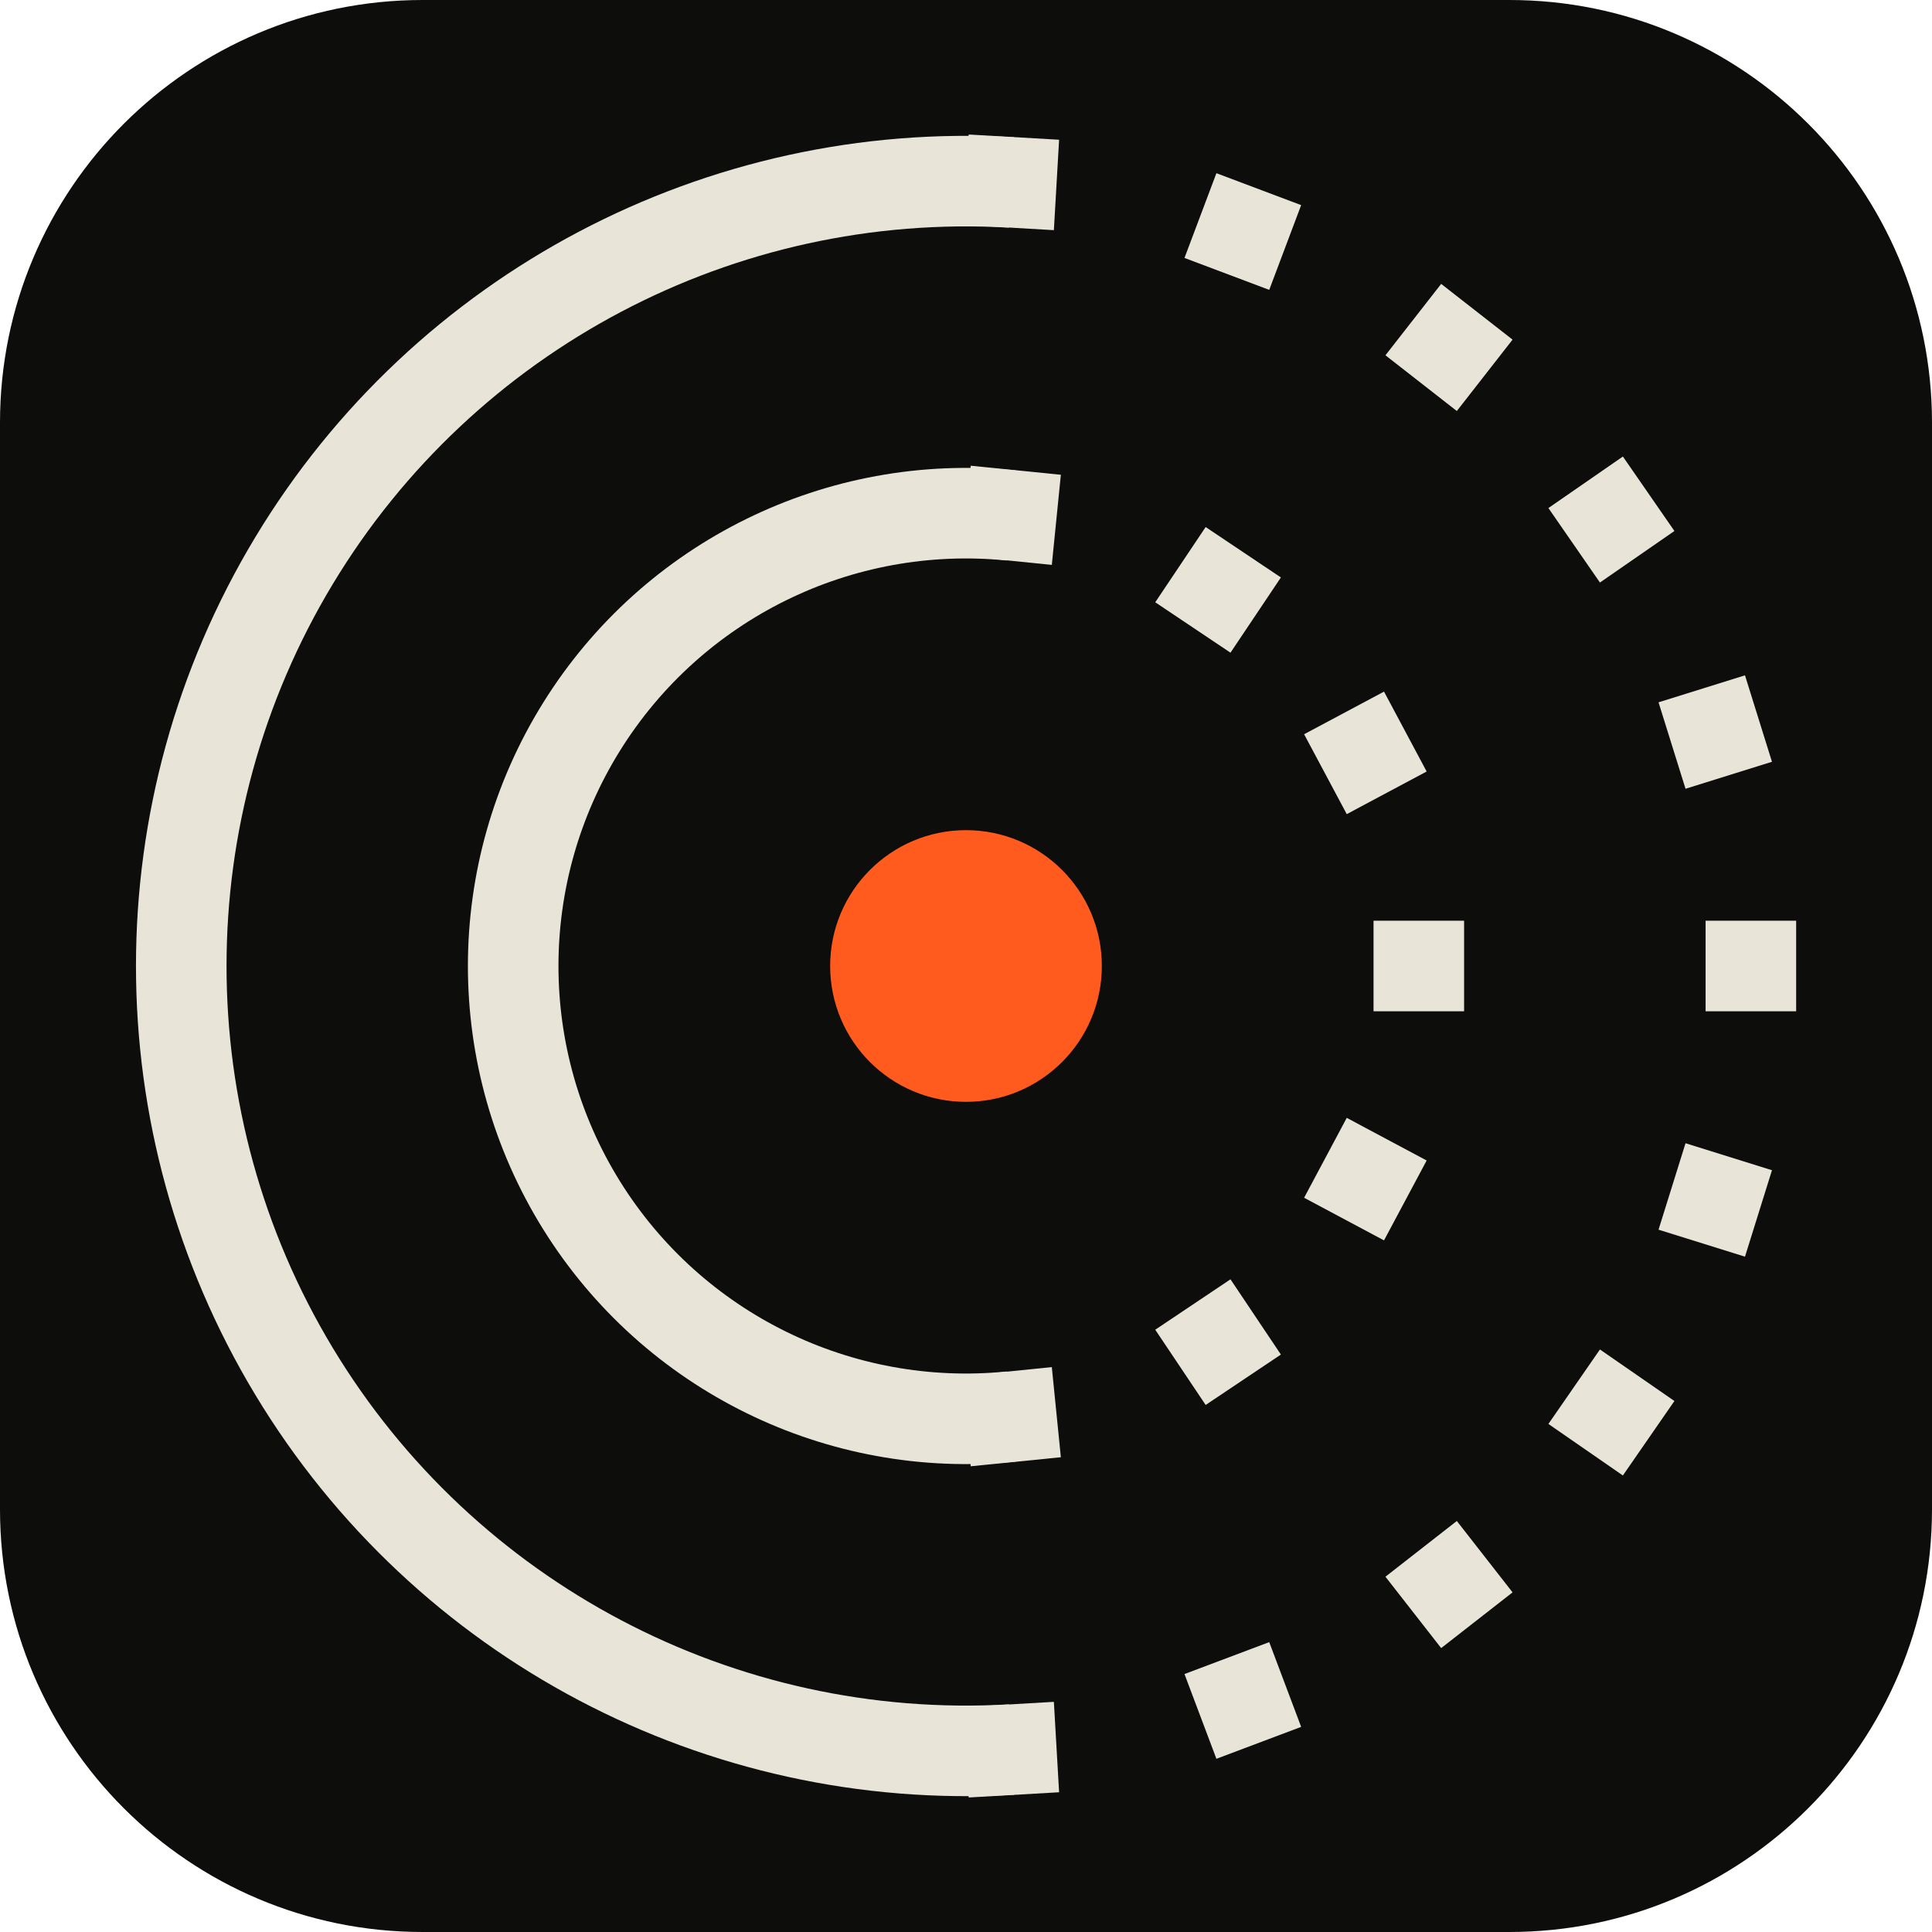
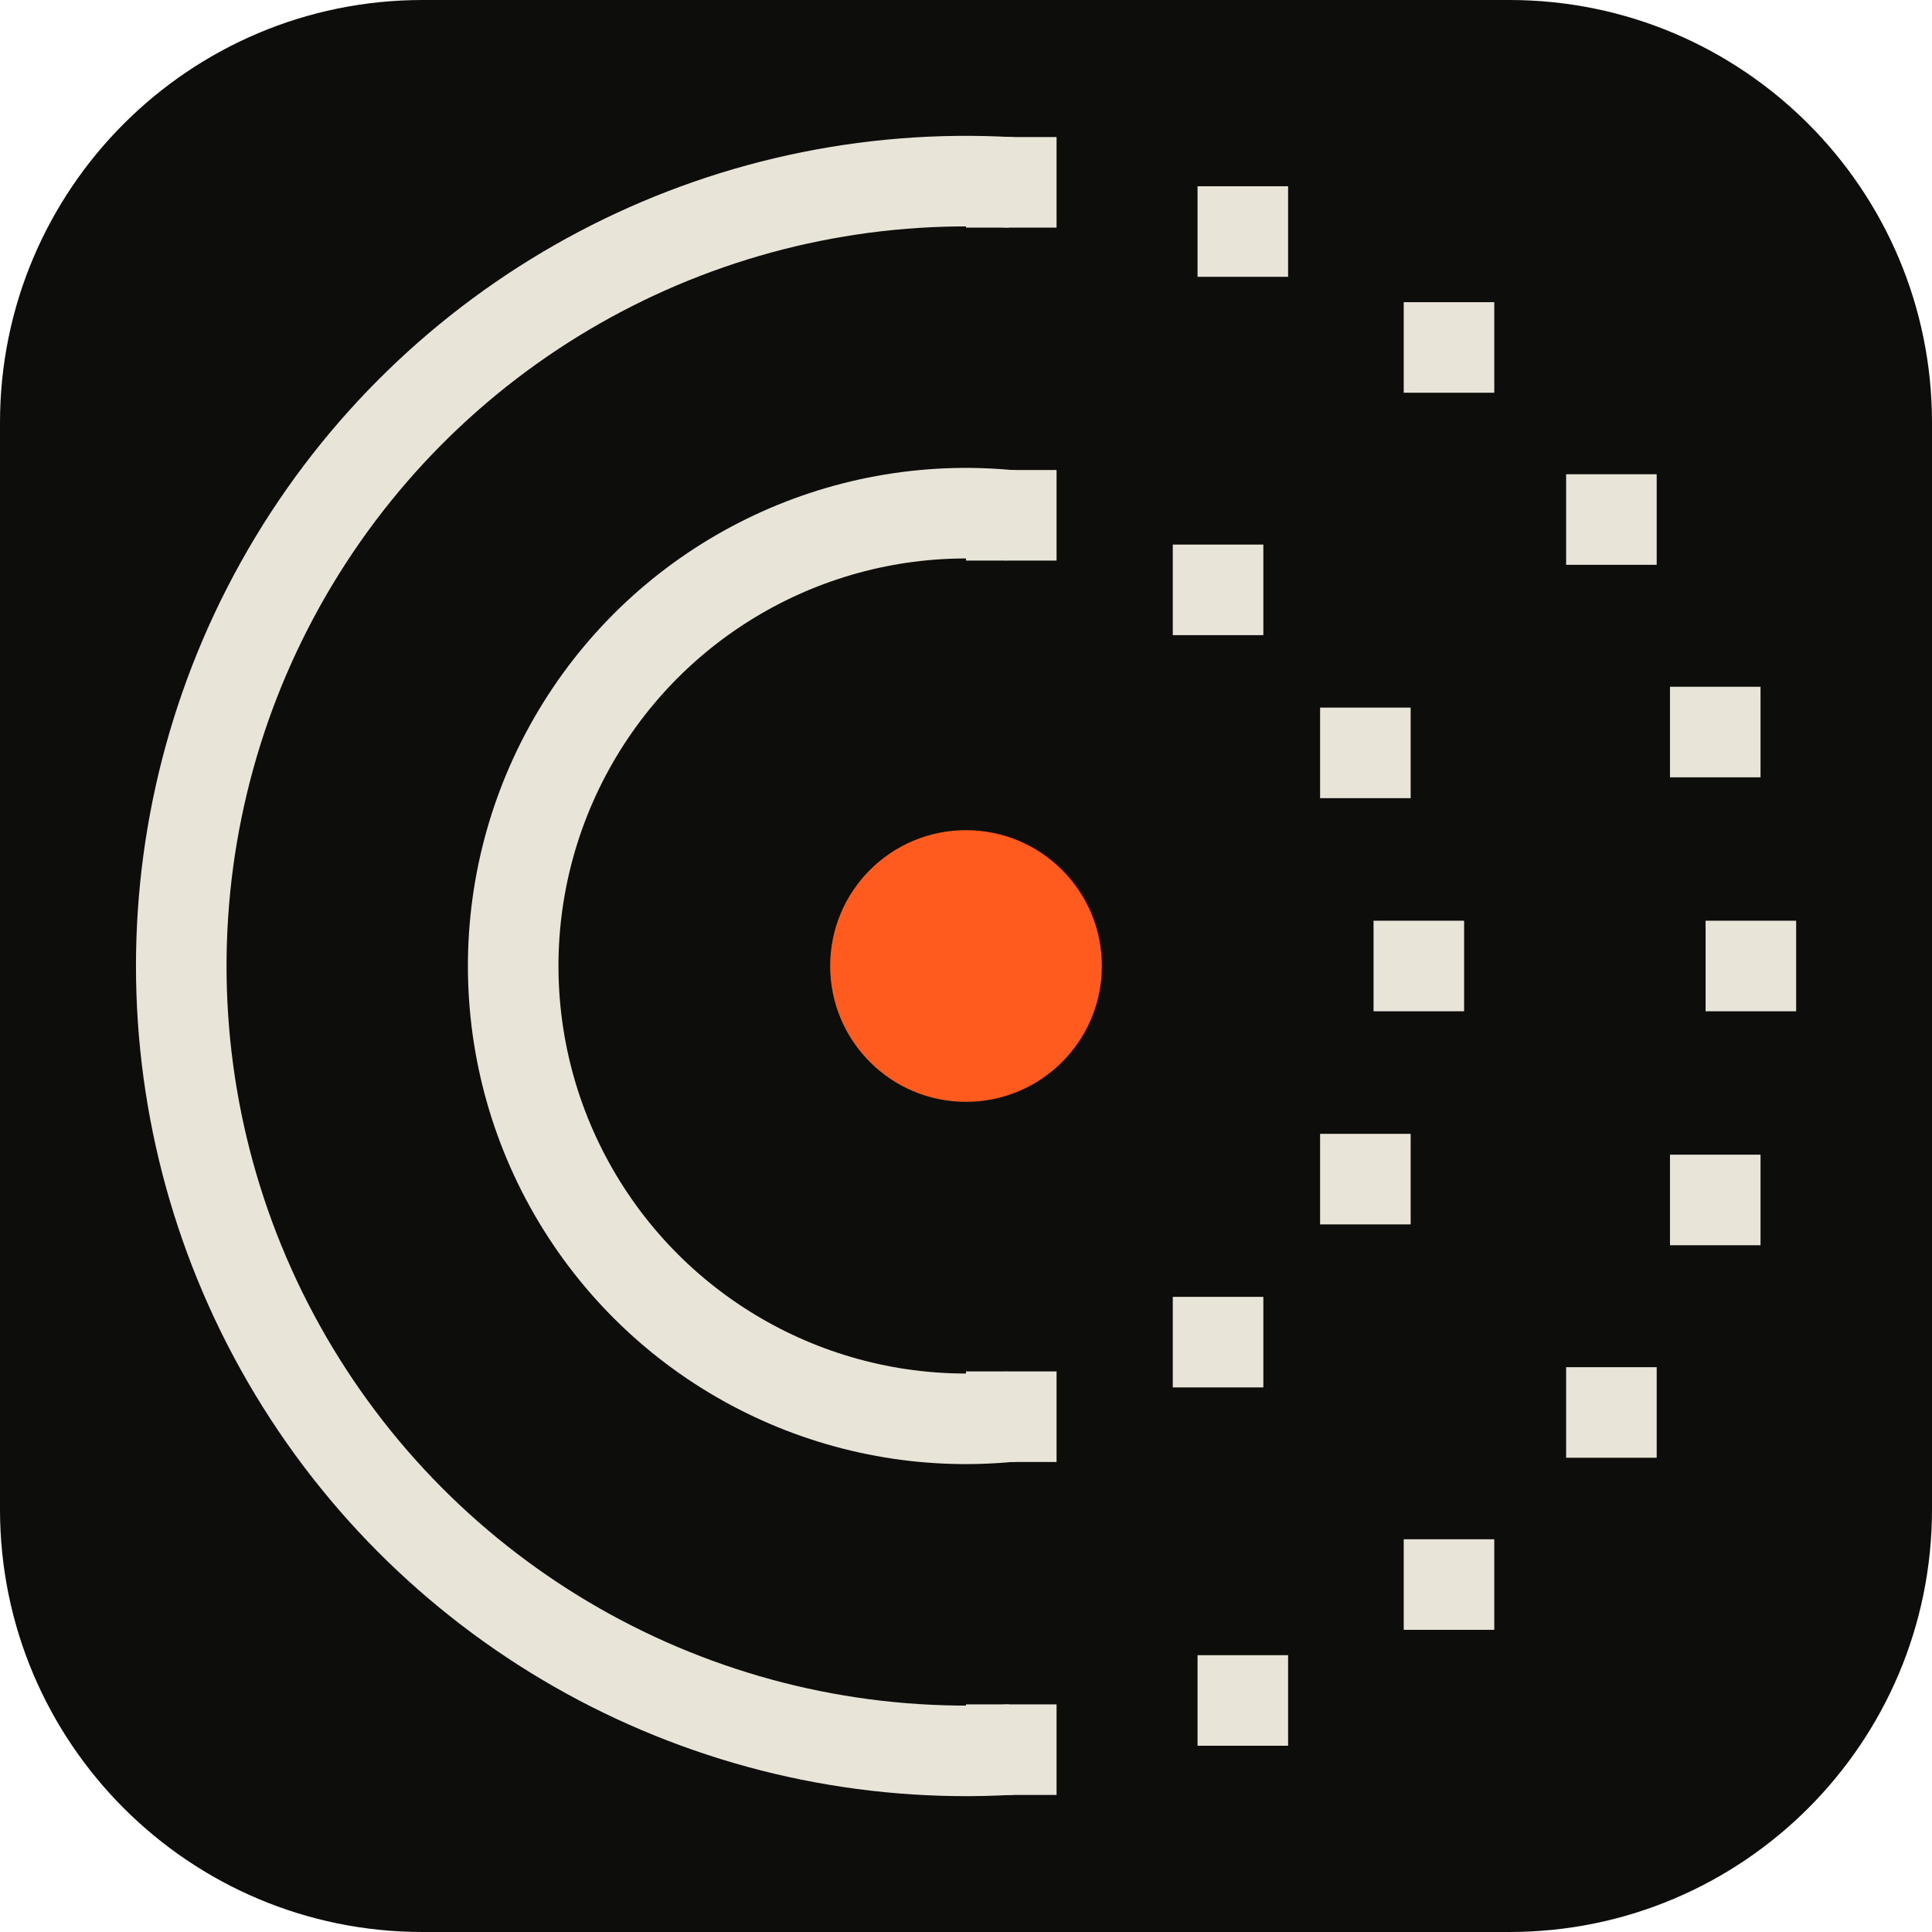
<svg xmlns="http://www.w3.org/2000/svg" viewBox="0 0 64 64">
  <rect width="64" height="64" rx="14" fill="#0D0D0B" />
  <path d="M33.499 6.043 A26 26 0 1 0 33.499 57.957" fill="none" stroke="#E8E4D8" stroke-width="3" />
-   <rect x="32" y="4.54" width="3" height="3" fill="#E8E4D8" transform="rotate(-86.69 33.5 6.04)" />
-   <rect x="39.67" y="6.17" width="3" height="3" fill="#E8E4D8" transform="rotate(-69.36 41.17 7.67)" />
-   <rect x="46.5" y="10.01" width="3" height="3" fill="#E8E4D8" transform="rotate(-52.02 48 11.51)" />
-   <rect x="51.88" y="15.71" width="3" height="3" fill="#E8E4D8" transform="rotate(-34.68 53.38 17.21)" />
-   <rect x="55.32" y="22.75" width="3" height="3" fill="#E8E4D8" transform="rotate(-17.34 56.82 24.25)" />
-   <rect x="56.5" y="30.5" width="3" height="3" fill="#E8E4D8" transform="rotate(0 58 32)" />
-   <rect x="55.32" y="38.25" width="3" height="3" fill="#E8E4D8" transform="rotate(17.34 56.82 39.75)" />
-   <rect x="51.88" y="45.29" width="3" height="3" fill="#E8E4D8" transform="rotate(34.68 53.38 46.79)" />
-   <rect x="46.5" y="50.99" width="3" height="3" fill="#E8E4D8" transform="rotate(52.02 48 52.49)" />
-   <rect x="39.67" y="54.83" width="3" height="3" fill="#E8E4D8" transform="rotate(69.36 41.17 56.33)" />
-   <rect x="32" y="56.46" width="3" height="3" fill="#E8E4D8" transform="rotate(86.69 33.5 57.96)" />
+   <rect x="32" y="4.54" width="3" height="3" fill="#E8E4D8" />
+   <rect x="39.67" y="6.17" width="3" height="3" fill="#E8E4D8" />
+   <rect x="46.5" y="10.01" width="3" height="3" fill="#E8E4D8" />
+   <rect x="51.88" y="15.71" width="3" height="3" fill="#E8E4D8" />
+   <rect x="55.32" y="22.75" width="3" height="3" fill="#E8E4D8" />
+   <rect x="56.5" y="30.5" width="3" height="3" fill="#E8E4D8" />
+   <rect x="55.32" y="38.25" width="3" height="3" fill="#E8E4D8" />
+   <rect x="51.88" y="45.29" width="3" height="3" fill="#E8E4D8" />
+   <rect x="46.5" y="50.99" width="3" height="3" fill="#E8E4D8" />
+   <rect x="39.67" y="54.83" width="3" height="3" fill="#E8E4D8" />
+   <rect x="32" y="56.46" width="3" height="3" fill="#E8E4D8" />
  <path d="M33.498 17.075 A15 15 0 1 0 33.498 46.925" fill="none" stroke="#E8E4D8" stroke-width="3" />
-   <rect x="32" y="15.57" width="3" height="3" fill="#E8E4D8" transform="rotate(-84.27 33.5 17.07)" />
-   <rect x="38.85" y="18.04" width="3" height="3" fill="#E8E4D8" transform="rotate(-56.18 40.35 19.54)" />
-   <rect x="43.73" y="23.44" width="3" height="3" fill="#E8E4D8" transform="rotate(-28.09 45.23 24.94)" />
-   <rect x="45.5" y="30.5" width="3" height="3" fill="#E8E4D8" transform="rotate(0 47 32)" />
-   <rect x="43.73" y="37.56" width="3" height="3" fill="#E8E4D8" transform="rotate(28.09 45.23 39.06)" />
-   <rect x="38.85" y="42.96" width="3" height="3" fill="#E8E4D8" transform="rotate(56.18 40.35 44.46)" />
-   <rect x="32" y="45.43" width="3" height="3" fill="#E8E4D8" transform="rotate(84.27 33.5 46.93)" />
+   <rect x="32" y="15.57" width="3" height="3" fill="#E8E4D8" />
+   <rect x="38.85" y="18.04" width="3" height="3" fill="#E8E4D8" />
+   <rect x="43.73" y="23.44" width="3" height="3" fill="#E8E4D8" />
+   <rect x="45.5" y="30.5" width="3" height="3" fill="#E8E4D8" />
+   <rect x="43.73" y="37.56" width="3" height="3" fill="#E8E4D8" />
+   <rect x="38.85" y="42.96" width="3" height="3" fill="#E8E4D8" />
+   <rect x="32" y="45.43" width="3" height="3" fill="#E8E4D8" />
  <circle cx="32" cy="32" r="4.5" fill="#FF5B1F" />
</svg>
